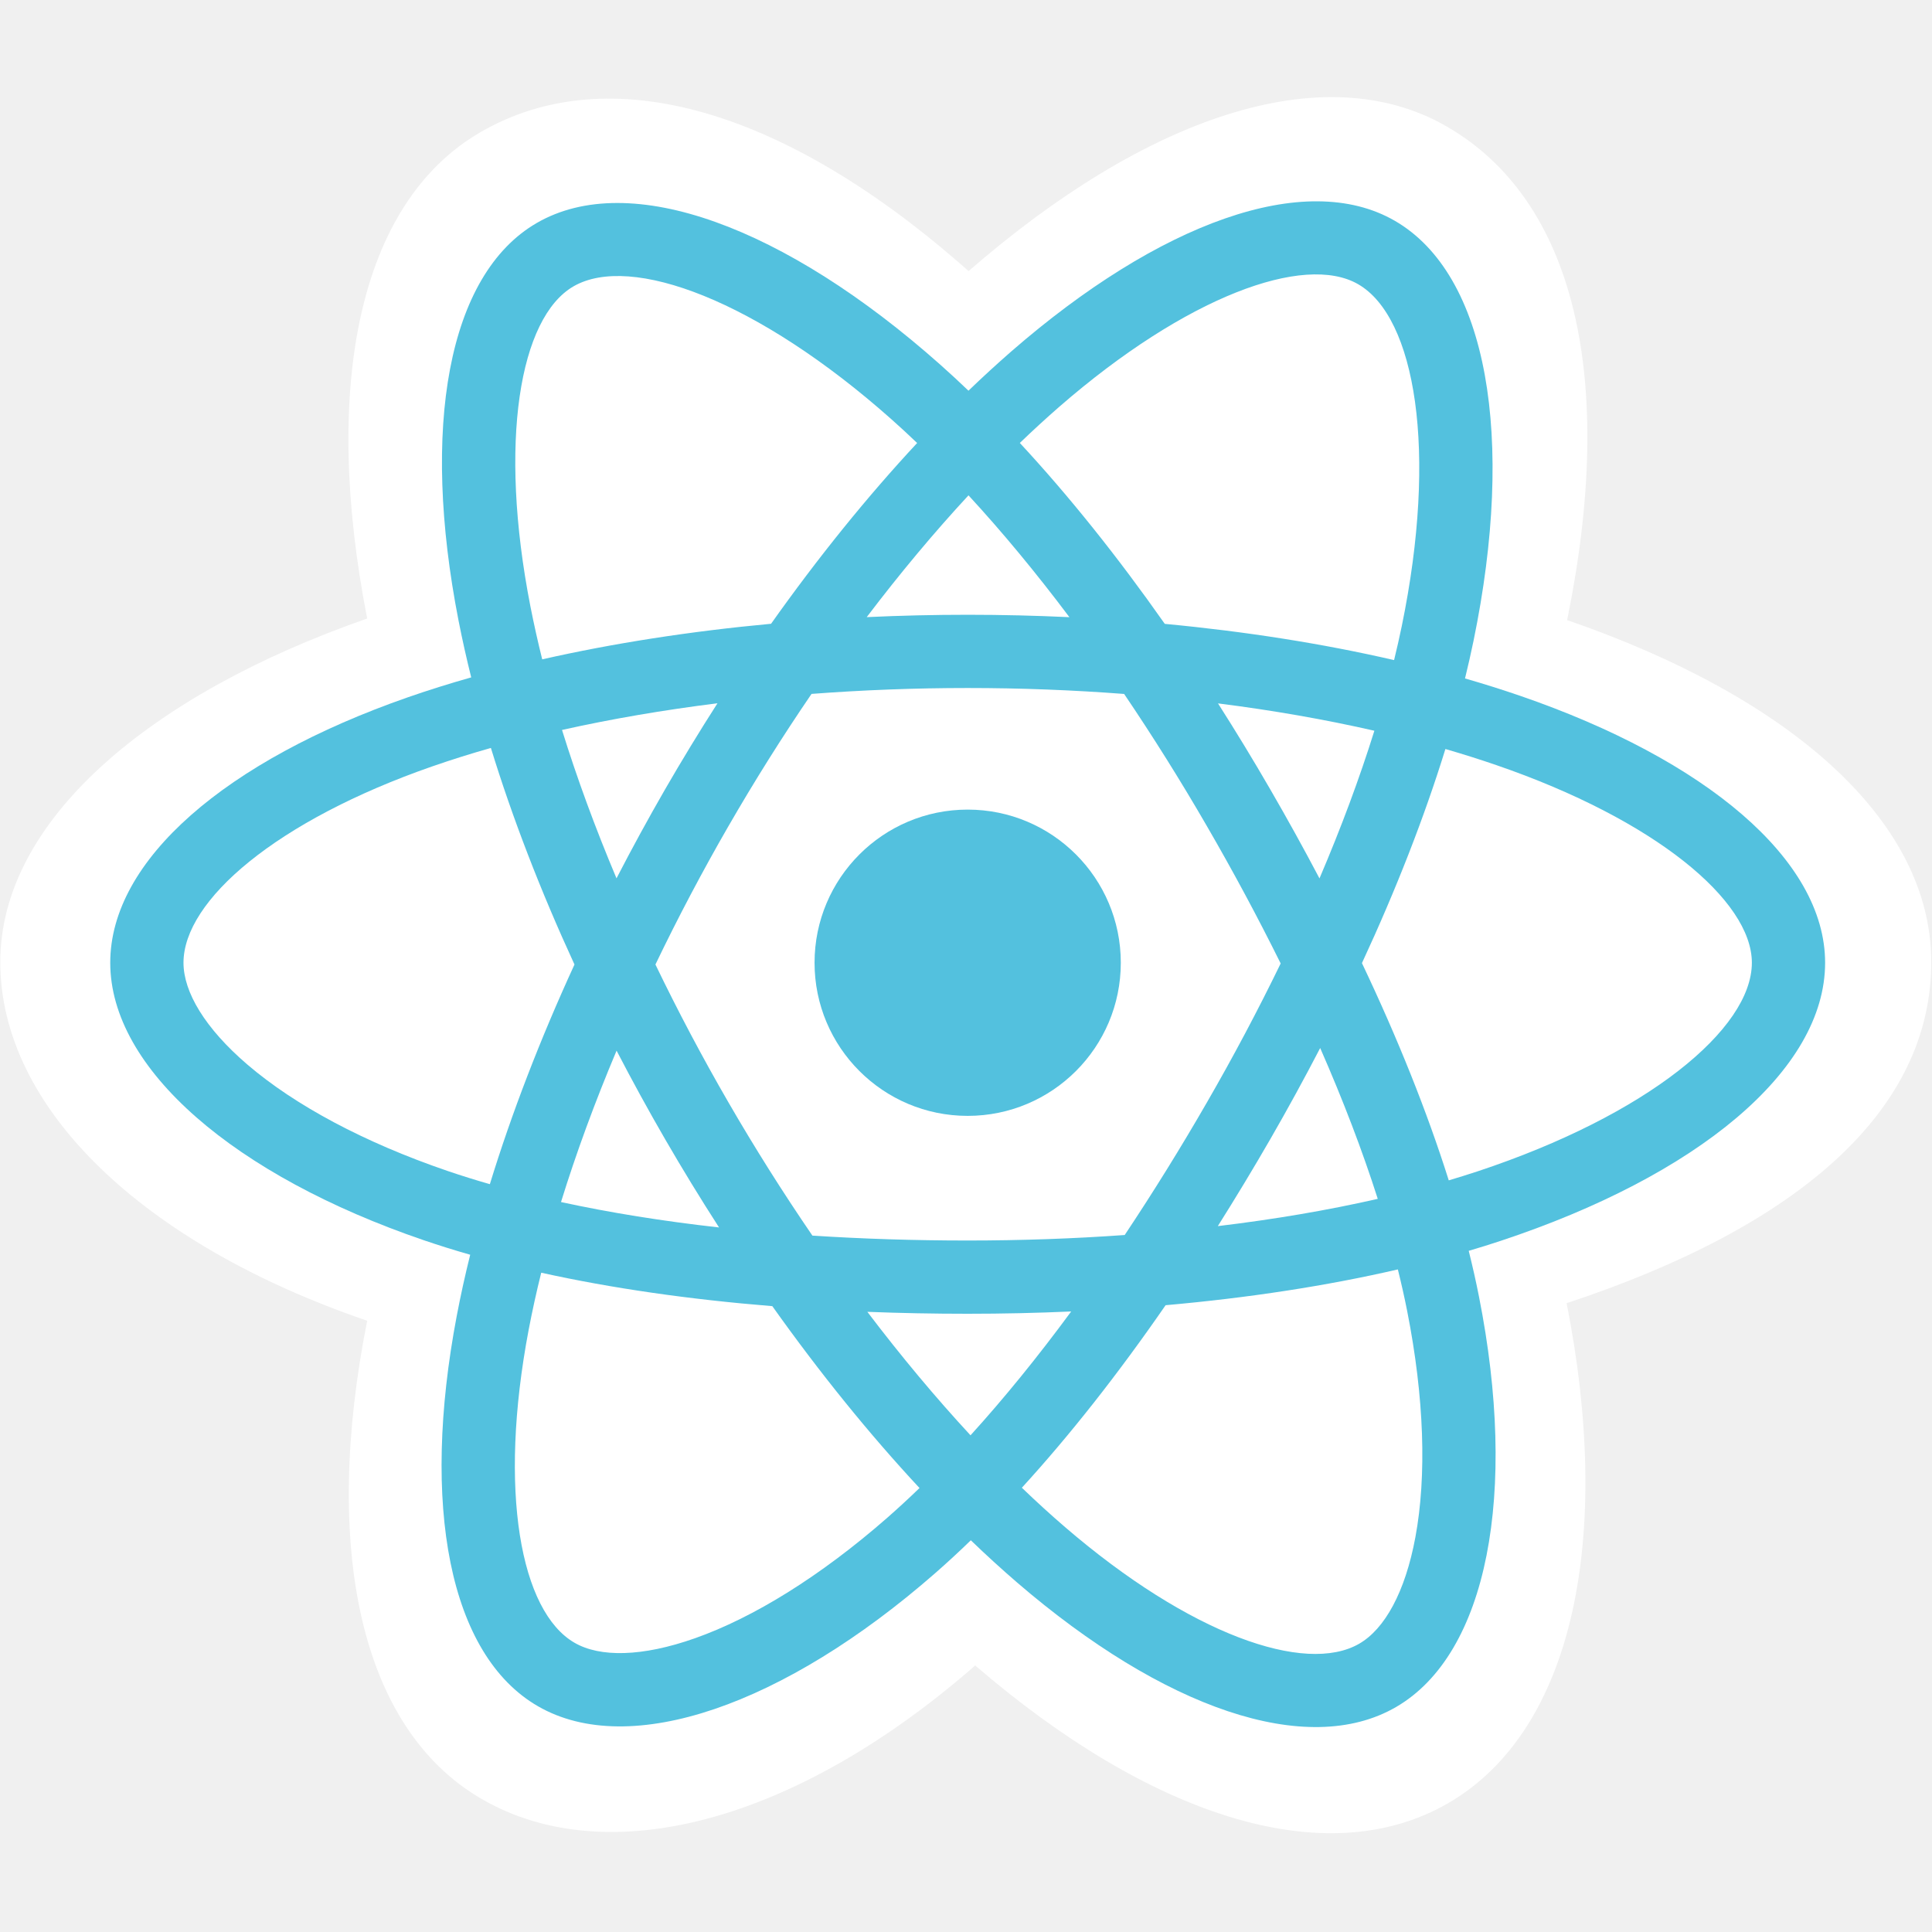
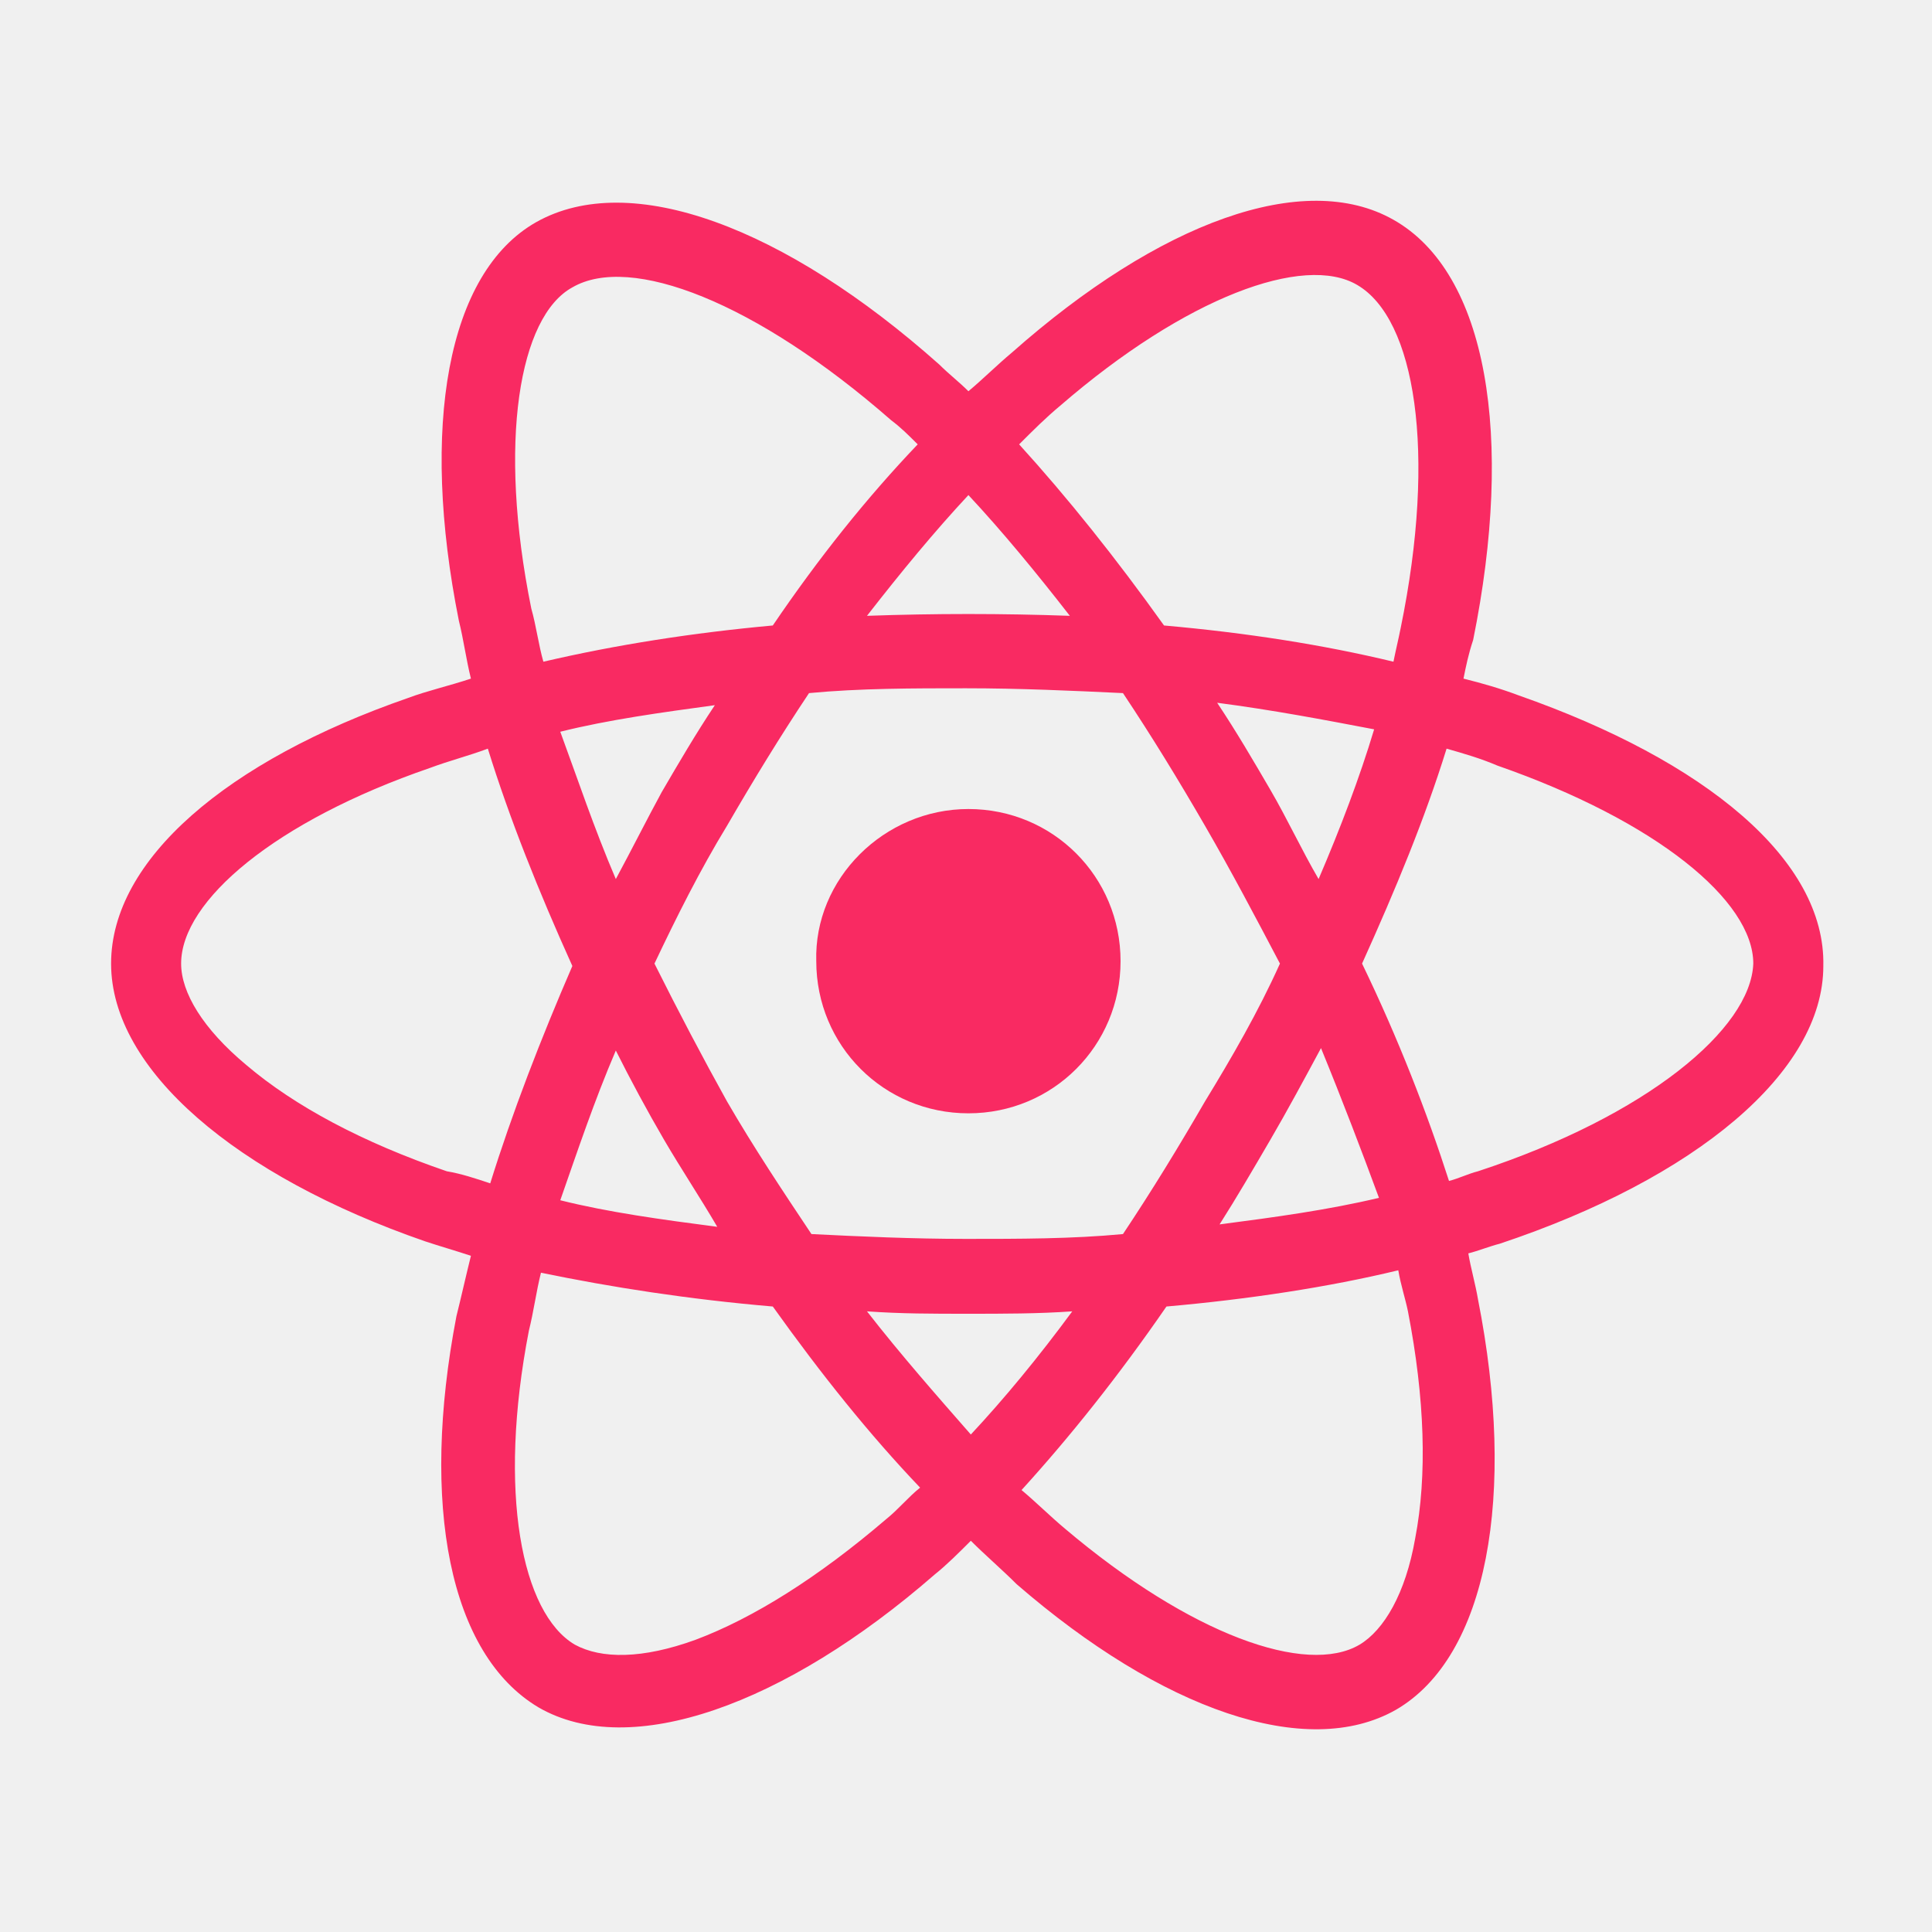
- <svg xmlns="http://www.w3.org/2000/svg" width="80px" height="80px" viewBox="0 0 80 80" version="1.1">
-   <g id="01-Base-/-Ic-/-React" stroke="none" stroke-width="1" fill="none" fill-rule="evenodd">
-     <g id="react" transform="translate(0, 4)" fill-rule="nonzero">
-       <path d="M0.012,35.836 C0.012,41.875 5.908,47.511 15.204,50.689 C13.348,60.034 14.871,67.567 19.961,70.501 C25.191,73.518 32.984,71.43 40.381,64.964 C47.591,71.169 54.878,73.611 59.963,70.667 C65.189,67.642 66.778,59.599 64.871,49.962 C74.553,46.761 79.969,41.954 79.969,35.836 C79.969,29.938 74.062,24.835 64.891,21.678 C66.945,11.643 65.205,4.293 59.905,1.237 C54.795,-1.71 47.423,0.859 40.107,7.226 C32.496,0.468 25.197,-1.595 19.903,1.469 C14.798,4.424 13.342,12.094 15.204,21.612 C6.222,24.743 0.012,29.962 0.012,35.836 Z" id="Path" fill="#FFFFFF" />
-       <path d="M62.949,24.813 C62.193,24.554 61.431,24.314 60.663,24.093 C60.79,23.575 60.908,23.056 61.016,22.534 C62.746,14.134 61.615,7.368 57.752,5.14 C54.047,3.004 47.989,5.231 41.87,10.556 C41.268,11.082 40.678,11.623 40.102,12.178 C39.717,11.809 39.325,11.446 38.926,11.092 C32.513,5.398 26.086,2.999 22.226,5.233 C18.526,7.375 17.43,13.737 18.987,21.697 C19.142,22.485 19.317,23.269 19.512,24.049 C18.603,24.307 17.724,24.582 16.884,24.875 C9.366,27.496 4.565,31.604 4.565,35.865 C4.565,40.266 9.719,44.68 17.55,47.356 C18.185,47.572 18.825,47.772 19.47,47.956 C19.26,48.796 19.074,49.641 18.912,50.492 C17.427,58.313 18.587,64.524 22.278,66.653 C26.09,68.852 32.488,66.592 38.719,61.146 C39.211,60.715 39.706,60.259 40.2,59.78 C40.824,60.382 41.464,60.966 42.12,61.532 C48.155,66.725 54.115,68.822 57.803,66.687 C61.612,64.482 62.85,57.81 61.242,49.692 C61.12,49.072 60.977,48.439 60.817,47.794 C61.266,47.662 61.707,47.525 62.137,47.382 C70.278,44.685 75.574,40.325 75.574,35.865 C75.574,31.589 70.618,27.453 62.949,24.813 Z" id="Path" fill="#53C1DE" />
-       <path d="M61.183,44.503 C60.795,44.631 60.396,44.755 59.99,44.876 C59.092,42.031 57.879,39.005 56.395,35.88 C57.811,32.829 58.977,29.842 59.851,27.015 C60.577,27.226 61.282,27.448 61.961,27.682 C68.533,29.943 72.541,33.288 72.541,35.865 C72.541,38.61 68.212,42.174 61.183,44.503 L61.183,44.503 Z M58.267,50.282 C58.977,53.871 59.079,57.116 58.608,59.653 C58.185,61.933 57.335,63.453 56.283,64.062 C54.045,65.357 49.259,63.673 44.099,59.232 C43.507,58.723 42.911,58.179 42.313,57.604 C44.314,55.416 46.313,52.871 48.265,50.046 C51.698,49.742 54.941,49.244 57.882,48.564 C58.027,49.148 58.156,49.721 58.267,50.282 L58.267,50.282 Z M28.773,63.838 C26.587,64.61 24.846,64.632 23.793,64.025 C21.553,62.734 20.622,57.746 21.892,51.057 C22.043,50.267 22.216,49.481 22.411,48.7 C25.319,49.343 28.539,49.806 31.98,50.085 C33.945,52.849 36.002,55.391 38.075,57.616 C37.635,58.042 37.184,58.457 36.723,58.862 C33.967,61.27 31.207,62.978 28.774,63.838 L28.773,63.838 Z M18.531,44.486 C15.068,43.302 12.209,41.764 10.249,40.086 C8.488,38.578 7.598,37.08 7.598,35.865 C7.598,33.28 11.453,29.981 17.883,27.74 C18.69,27.46 19.505,27.203 20.327,26.971 C21.215,29.861 22.381,32.883 23.788,35.939 C22.363,39.04 21.181,42.11 20.284,45.034 C19.695,44.866 19.11,44.683 18.531,44.486 L18.531,44.486 Z M21.964,21.114 C20.63,14.294 21.516,9.149 23.746,7.858 C26.122,6.483 31.375,8.444 36.911,13.36 C37.265,13.674 37.621,14.003 37.977,14.344 C35.914,16.559 33.875,19.081 31.928,21.829 C28.588,22.139 25.391,22.636 22.452,23.302 C22.271,22.577 22.109,21.847 21.964,21.114 L21.964,21.114 Z M52.594,28.678 C51.9,27.478 51.18,26.294 50.435,25.126 C52.701,25.412 54.871,25.793 56.91,26.258 C56.298,28.219 55.535,30.27 54.637,32.373 C53.981,31.127 53.3,29.896 52.594,28.678 L52.594,28.678 Z M40.103,16.511 C41.502,18.027 42.904,19.72 44.282,21.556 C41.486,21.424 38.686,21.423 35.889,21.554 C37.269,19.735 38.682,18.045 40.103,16.511 L40.103,16.511 Z M27.532,28.698 C26.836,29.907 26.167,31.131 25.528,32.37 C24.645,30.275 23.889,28.215 23.272,26.226 C25.298,25.773 27.458,25.402 29.709,25.121 C28.956,26.296 28.23,27.489 27.532,28.698 L27.532,28.698 Z M29.774,46.826 C27.448,46.566 25.255,46.214 23.23,45.774 C23.857,43.749 24.629,41.645 25.531,39.505 C26.174,40.745 26.845,41.97 27.545,43.179 C28.259,44.412 29.002,45.628 29.774,46.826 L29.774,46.826 Z M40.187,55.433 C38.75,53.881 37.316,52.166 35.915,50.32 C37.274,50.373 38.661,50.4 40.069,50.4 C41.517,50.4 42.948,50.368 44.356,50.305 C42.973,52.184 41.577,53.903 40.187,55.433 Z M54.666,39.396 C55.615,41.559 56.415,43.652 57.05,45.642 C54.991,46.112 52.769,46.49 50.427,46.771 C51.177,45.581 51.904,44.377 52.607,43.158 C53.321,41.919 54.007,40.665 54.666,39.396 L54.666,39.396 Z M49.979,41.643 C48.903,43.511 47.767,45.344 46.572,47.139 C44.465,47.29 42.288,47.367 40.069,47.367 C37.86,47.367 35.71,47.298 33.64,47.164 C32.415,45.374 31.257,43.537 30.17,41.659 C29.088,39.791 28.078,37.883 27.14,35.938 C28.075,33.992 29.083,32.083 30.161,30.213 L30.161,30.214 C31.239,28.344 32.387,26.515 33.604,24.733 C35.716,24.573 37.881,24.489 40.07,24.489 C42.268,24.489 44.436,24.574 46.548,24.735 C47.752,26.515 48.893,28.337 49.969,30.197 C51.051,32.063 52.072,33.963 53.03,35.895 C52.082,37.846 51.064,39.764 49.979,41.643 L49.979,41.643 Z M56.237,7.768 C58.614,9.139 59.539,14.669 58.045,21.922 C57.947,22.394 57.841,22.865 57.726,23.333 C54.78,22.653 51.581,22.148 48.231,21.833 C46.28,19.055 44.259,16.529 42.229,14.342 C42.761,13.829 43.305,13.33 43.862,12.844 C49.104,8.282 54.004,6.48 56.237,7.768 L56.237,7.768 Z" id="Shape" fill="#FFFFFF" />
-       <path d="M40.069,29.524 C43.572,29.524 46.41,32.363 46.41,35.865 C46.41,39.367 43.572,42.206 40.069,42.206 C36.568,42.206 33.729,39.367 33.729,35.865 C33.729,32.363 36.568,29.524 40.069,29.524" id="Path" fill="#53C1DE" />
-     </g>
+ <svg xmlns="http://www.w3.org/2000/svg" version="1.1" id="Calque_1" x="0px" y="0px" viewBox="0 0 80 80" style="enable-background:new 0 0 80 80;" xml:space="preserve">
+   <style type="text/css">
+ 	.st0{fill:#F92A62;}
+ 	.st1{fill:#3E0A18;}
+ 	.st2{fill:#7D1531;}
+ 	.st3{fill:#BB204A;}
+ 	.st4{fill:#FA5581;}
+ 	.st5{fill:#FB7FA1;}
+ 	.st6{fill:#FDAAC0;}
+ 	.st7{fill:#FED4E0;}
+ </style>
+   <g id="react" transform="translate(0, 4)">
+     <path class="st0" d="M62.9,24.8c-0.8-0.3-1.5-0.5-2.3-0.7c0.1-0.5,0.2-1,0.4-1.6c1.7-8.4,0.6-15.2-3.3-17.4C54,3,48,5.2,41.9,10.6   c-0.6,0.5-1.2,1.1-1.8,1.6c-0.4-0.4-0.8-0.7-1.2-1.1C32.5,5.4,26.1,3,22.2,5.2c-3.7,2.1-4.8,8.5-3.2,16.5c0.2,0.8,0.3,1.6,0.5,2.4   c-0.9,0.3-1.8,0.5-2.6,0.8c-7.5,2.6-12.3,6.7-12.3,11c0,4.4,5.2,8.8,13,11.5c0.6,0.2,1.3,0.4,1.9,0.6c-0.2,0.8-0.4,1.7-0.6,2.5   c-1.5,7.8-0.3,14,3.4,16.2c3.8,2.2,10.2-0.1,16.4-5.5c0.5-0.4,1-0.9,1.5-1.4c0.6,0.6,1.3,1.2,1.9,1.8c6,5.2,12,7.3,15.7,5.2   c3.8-2.2,5-8.9,3.4-17c-0.1-0.6-0.3-1.3-0.4-1.9c0.4-0.1,0.9-0.3,1.3-0.4c8.1-2.7,13.4-7.1,13.4-11.5   C75.6,31.6,70.6,27.5,62.9,24.8z M43.9,12.8C49.1,8.3,54,6.5,56.2,7.8c2.4,1.4,3.3,6.9,1.8,14.2c-0.1,0.5-0.2,0.9-0.3,1.4   c-2.9-0.7-6.1-1.2-9.5-1.5c-2-2.8-4-5.3-6-7.5C42.8,13.8,43.3,13.3,43.9,12.8z M25.5,39.5c0.6,1.2,1.3,2.5,2,3.7   c0.7,1.2,1.5,2.4,2.2,3.6c-2.3-0.3-4.5-0.6-6.5-1.1C23.9,43.7,24.6,41.6,25.5,39.5z M25.5,32.4c-0.9-2.1-1.6-4.2-2.3-6.1   c2-0.5,4.2-0.8,6.4-1.1c-0.8,1.2-1.5,2.4-2.2,3.6C26.8,29.9,26.2,31.1,25.5,32.4z M27.1,35.9c0.9-1.9,1.9-3.9,3-5.7v0   c1.1-1.9,2.2-3.7,3.4-5.5c2.1-0.2,4.3-0.2,6.5-0.2c2.2,0,4.4,0.1,6.5,0.2c1.2,1.8,2.3,3.6,3.4,5.5c1.1,1.9,2.1,3.8,3.1,5.7   c-0.9,2-2,3.9-3.1,5.7h0c-1.1,1.9-2.2,3.7-3.4,5.5c-2.1,0.2-4.3,0.2-6.5,0.2c-2.2,0-4.4-0.1-6.4-0.2c-1.2-1.8-2.4-3.6-3.5-5.5   C29.1,39.8,28.1,37.9,27.1,35.9z M52.6,43.2c0.7-1.2,1.4-2.5,2.1-3.8c0.9,2.2,1.7,4.3,2.4,6.2c-2.1,0.5-4.3,0.8-6.6,1.1   C51.2,45.6,51.9,44.4,52.6,43.2z M54.6,32.4c-0.7-1.2-1.3-2.5-2-3.7c-0.7-1.2-1.4-2.4-2.2-3.6c2.3,0.3,4.4,0.7,6.5,1.1   C56.3,28.2,55.5,30.3,54.6,32.4z M40.1,16.5c1.4,1.5,2.8,3.2,4.2,5c-2.8-0.1-5.6-0.1-8.4,0C37.3,19.7,38.7,18,40.1,16.5z M23.7,7.9   c2.4-1.4,7.6,0.6,13.2,5.5c0.4,0.3,0.7,0.6,1.1,1c-2.1,2.2-4.1,4.7-6,7.5c-3.3,0.3-6.5,0.8-9.5,1.5c-0.2-0.7-0.3-1.5-0.5-2.2v0   C20.6,14.3,21.5,9.1,23.7,7.9z M20.3,45c-0.6-0.2-1.2-0.4-1.8-0.5c-3.5-1.2-6.3-2.7-8.3-4.4c-1.8-1.5-2.7-3-2.7-4.2   c0-2.6,3.9-5.9,10.3-8.1c0.8-0.3,1.6-0.5,2.4-0.8c0.9,2.9,2.1,5.9,3.5,9C22.4,39,21.2,42.1,20.3,45z M36.7,58.9   c-2.8,2.4-5.5,4.1-7.9,5h0c-2.2,0.8-3.9,0.8-5,0.2c-2.2-1.3-3.2-6.3-1.9-13c0.2-0.8,0.3-1.6,0.5-2.4c2.9,0.6,6.1,1.1,9.6,1.4   c2,2.8,4,5.3,6.1,7.5C37.6,58,37.2,58.5,36.7,58.9z M40.2,55.4c-1.4-1.6-2.9-3.3-4.3-5.1c1.4,0.1,2.7,0.1,4.2,0.1   c1.4,0,2.9,0,4.3-0.1C43,52.2,41.6,53.9,40.2,55.4z M58.6,59.7c-0.4,2.3-1.3,3.8-2.3,4.4c-2.2,1.3-7-0.4-12.2-4.8   c-0.6-0.5-1.2-1.1-1.8-1.6c2-2.2,4-4.7,6-7.6c3.4-0.3,6.7-0.8,9.6-1.5c0.1,0.6,0.3,1.2,0.4,1.7C59,53.9,59.1,57.1,58.6,59.7z    M61.2,44.5L61.2,44.5c-0.4,0.1-0.8,0.3-1.2,0.4c-0.9-2.8-2.1-5.9-3.6-9c1.4-3.1,2.6-6,3.5-8.9c0.7,0.2,1.4,0.4,2.1,0.7   c6.6,2.3,10.6,5.6,10.6,8.2C72.5,38.6,68.2,42.2,61.2,44.5z" />
+     <path class="st0" d="M40.1,29.5c3.5,0,6.3,2.8,6.3,6.3c0,3.5-2.8,6.3-6.3,6.3c-3.5,0-6.3-2.8-6.3-6.3   C33.7,32.4,36.6,29.5,40.1,29.5" />
  </g>
+   <rect x="-109.3" y="101.1" class="st1" width="25.7" height="25.7" />
+   <rect x="-71.5" y="101.1" class="st2" width="25.7" height="25.7" />
+   <rect x="-31.1" y="101.1" class="st3" width="25.7" height="25.7" />
+   <rect x="4" y="101.1" class="st0" width="25.7" height="25.7" />
+   <rect x="39.2" y="101.1" class="st4" width="25.7" height="25.7" />
+   <rect x="82.8" y="101.1" class="st5" width="25.7" height="25.7" />
+   <rect x="122.1" y="101.1" class="st6" width="25.7" height="25.7" />
+   <rect x="172.2" y="101.1" class="st7" width="25.7" height="25.7" />
</svg>
